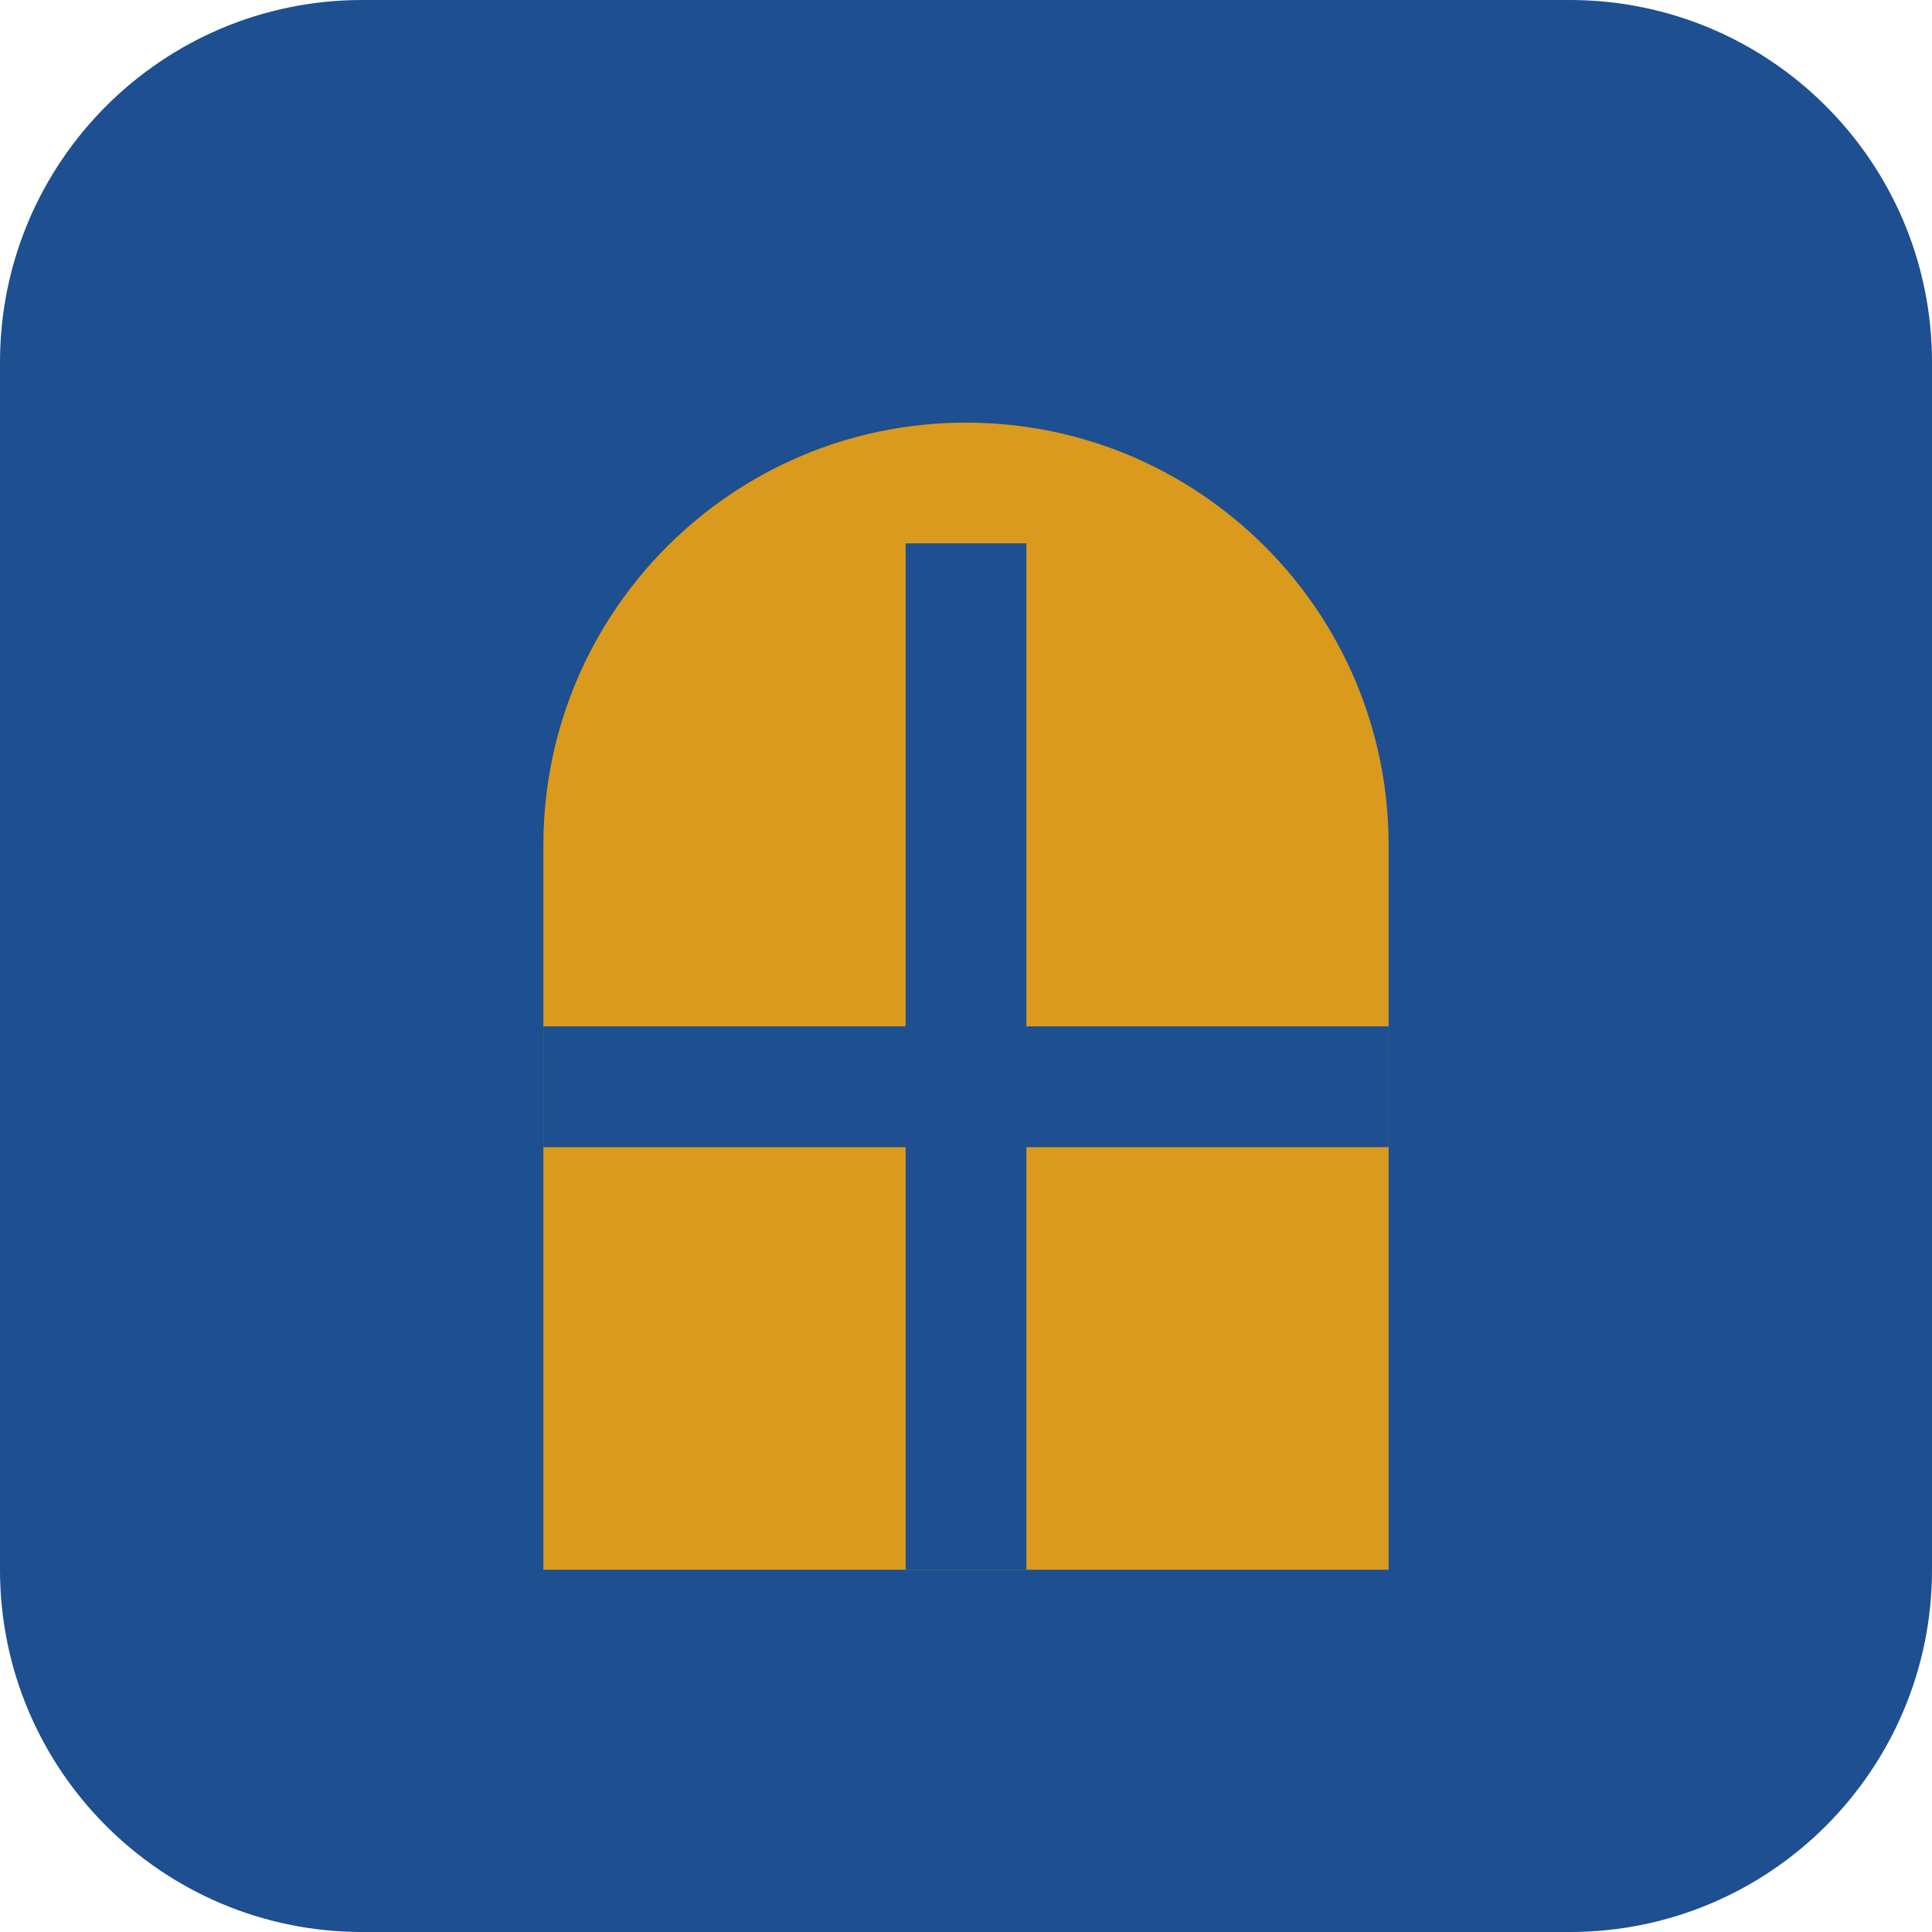
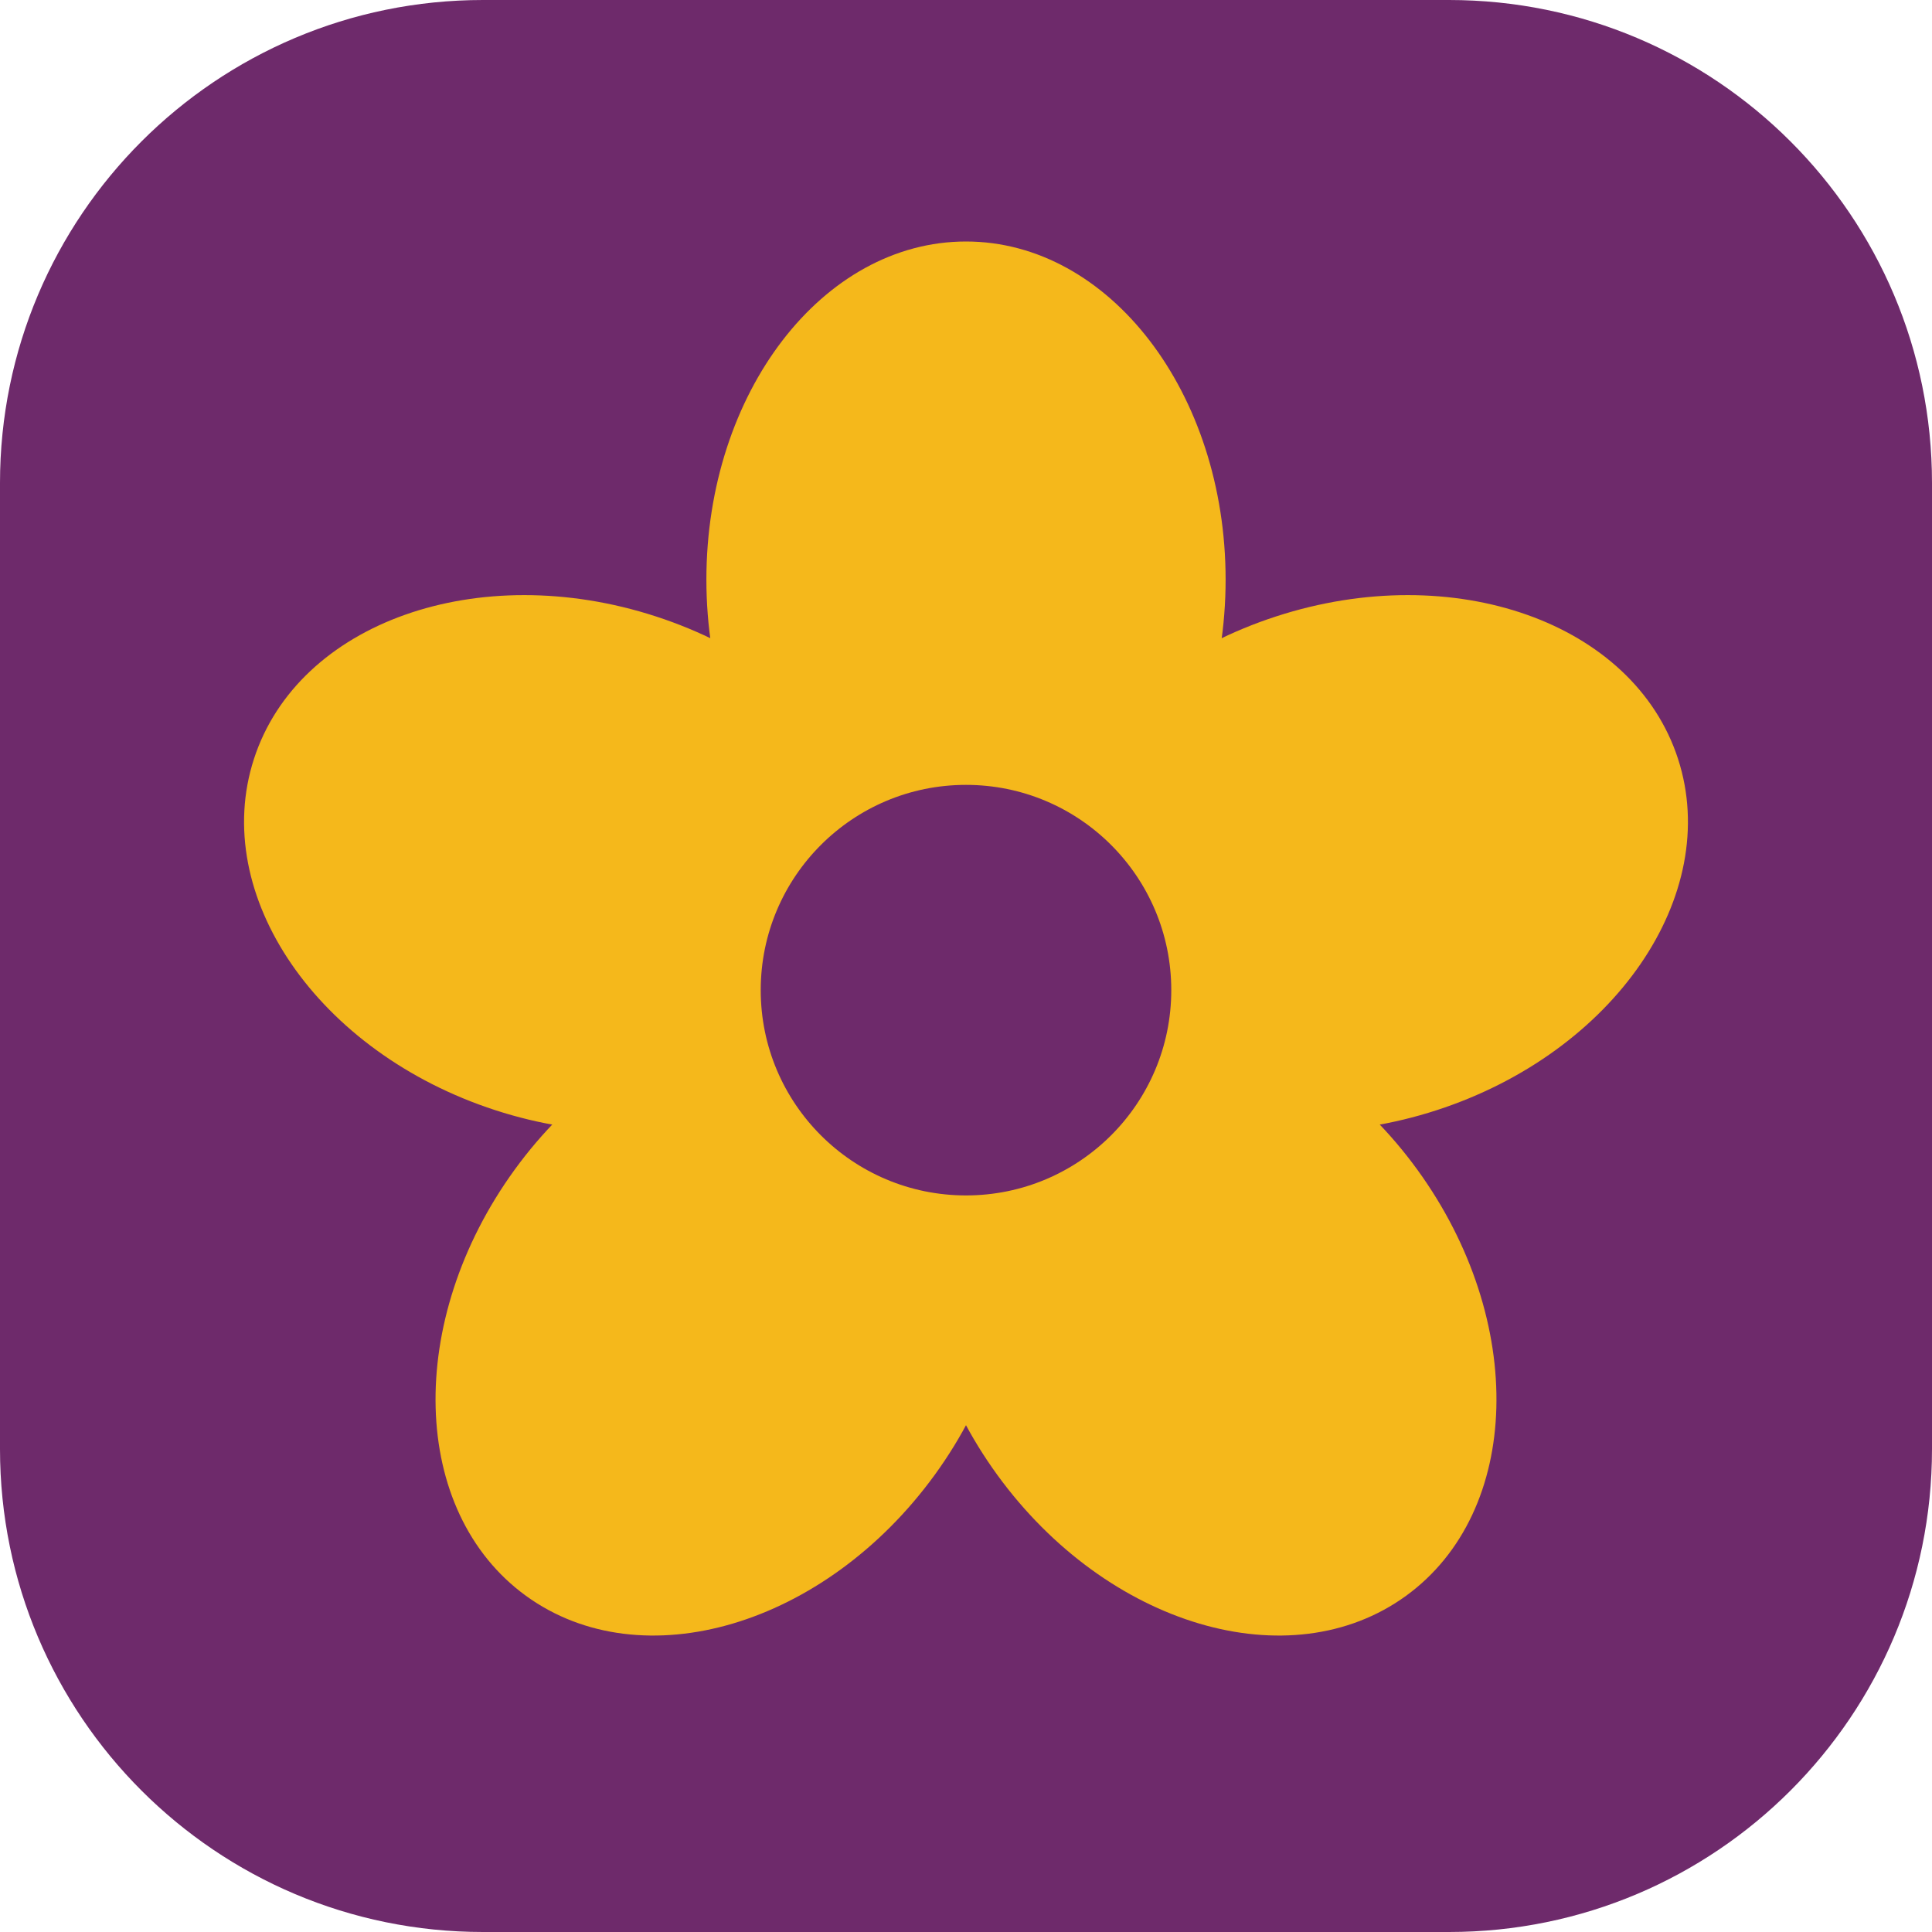
<svg xmlns="http://www.w3.org/2000/svg" viewBox="0 0 32 32">
-   <rect width="32" height="32" rx="6" fill="#1D4F91" />
-   <path d="M9 26V14a7 7 0 0 1 14 0v12z" fill="#D99A1E" />
-   <path d="M16 9v17M9 18h14" stroke="#1D4F91" stroke-width="2" />
+   <rect width="32" height="32" rx="8" fill="#6E2A6B" />
+   <g fill="#F5B81B">
+     <ellipse cx="16" cy="9.6" rx="4.3" ry="5.6" />
+     <ellipse cx="16" cy="9.6" rx="4.3" ry="5.6" transform="rotate(72 16 16.4)" />
+     <ellipse cx="16" cy="9.6" rx="4.3" ry="5.6" transform="rotate(144 16 16.4)" />
+     <ellipse cx="16" cy="9.6" rx="4.3" ry="5.6" transform="rotate(216 16 16.4)" />
+     <ellipse cx="16" cy="9.6" rx="4.3" ry="5.6" transform="rotate(288 16 16.4)" />
+   </g>
+   <circle cx="16" cy="16.4" r="3.4" fill="#6E2A6B" />
</svg>
